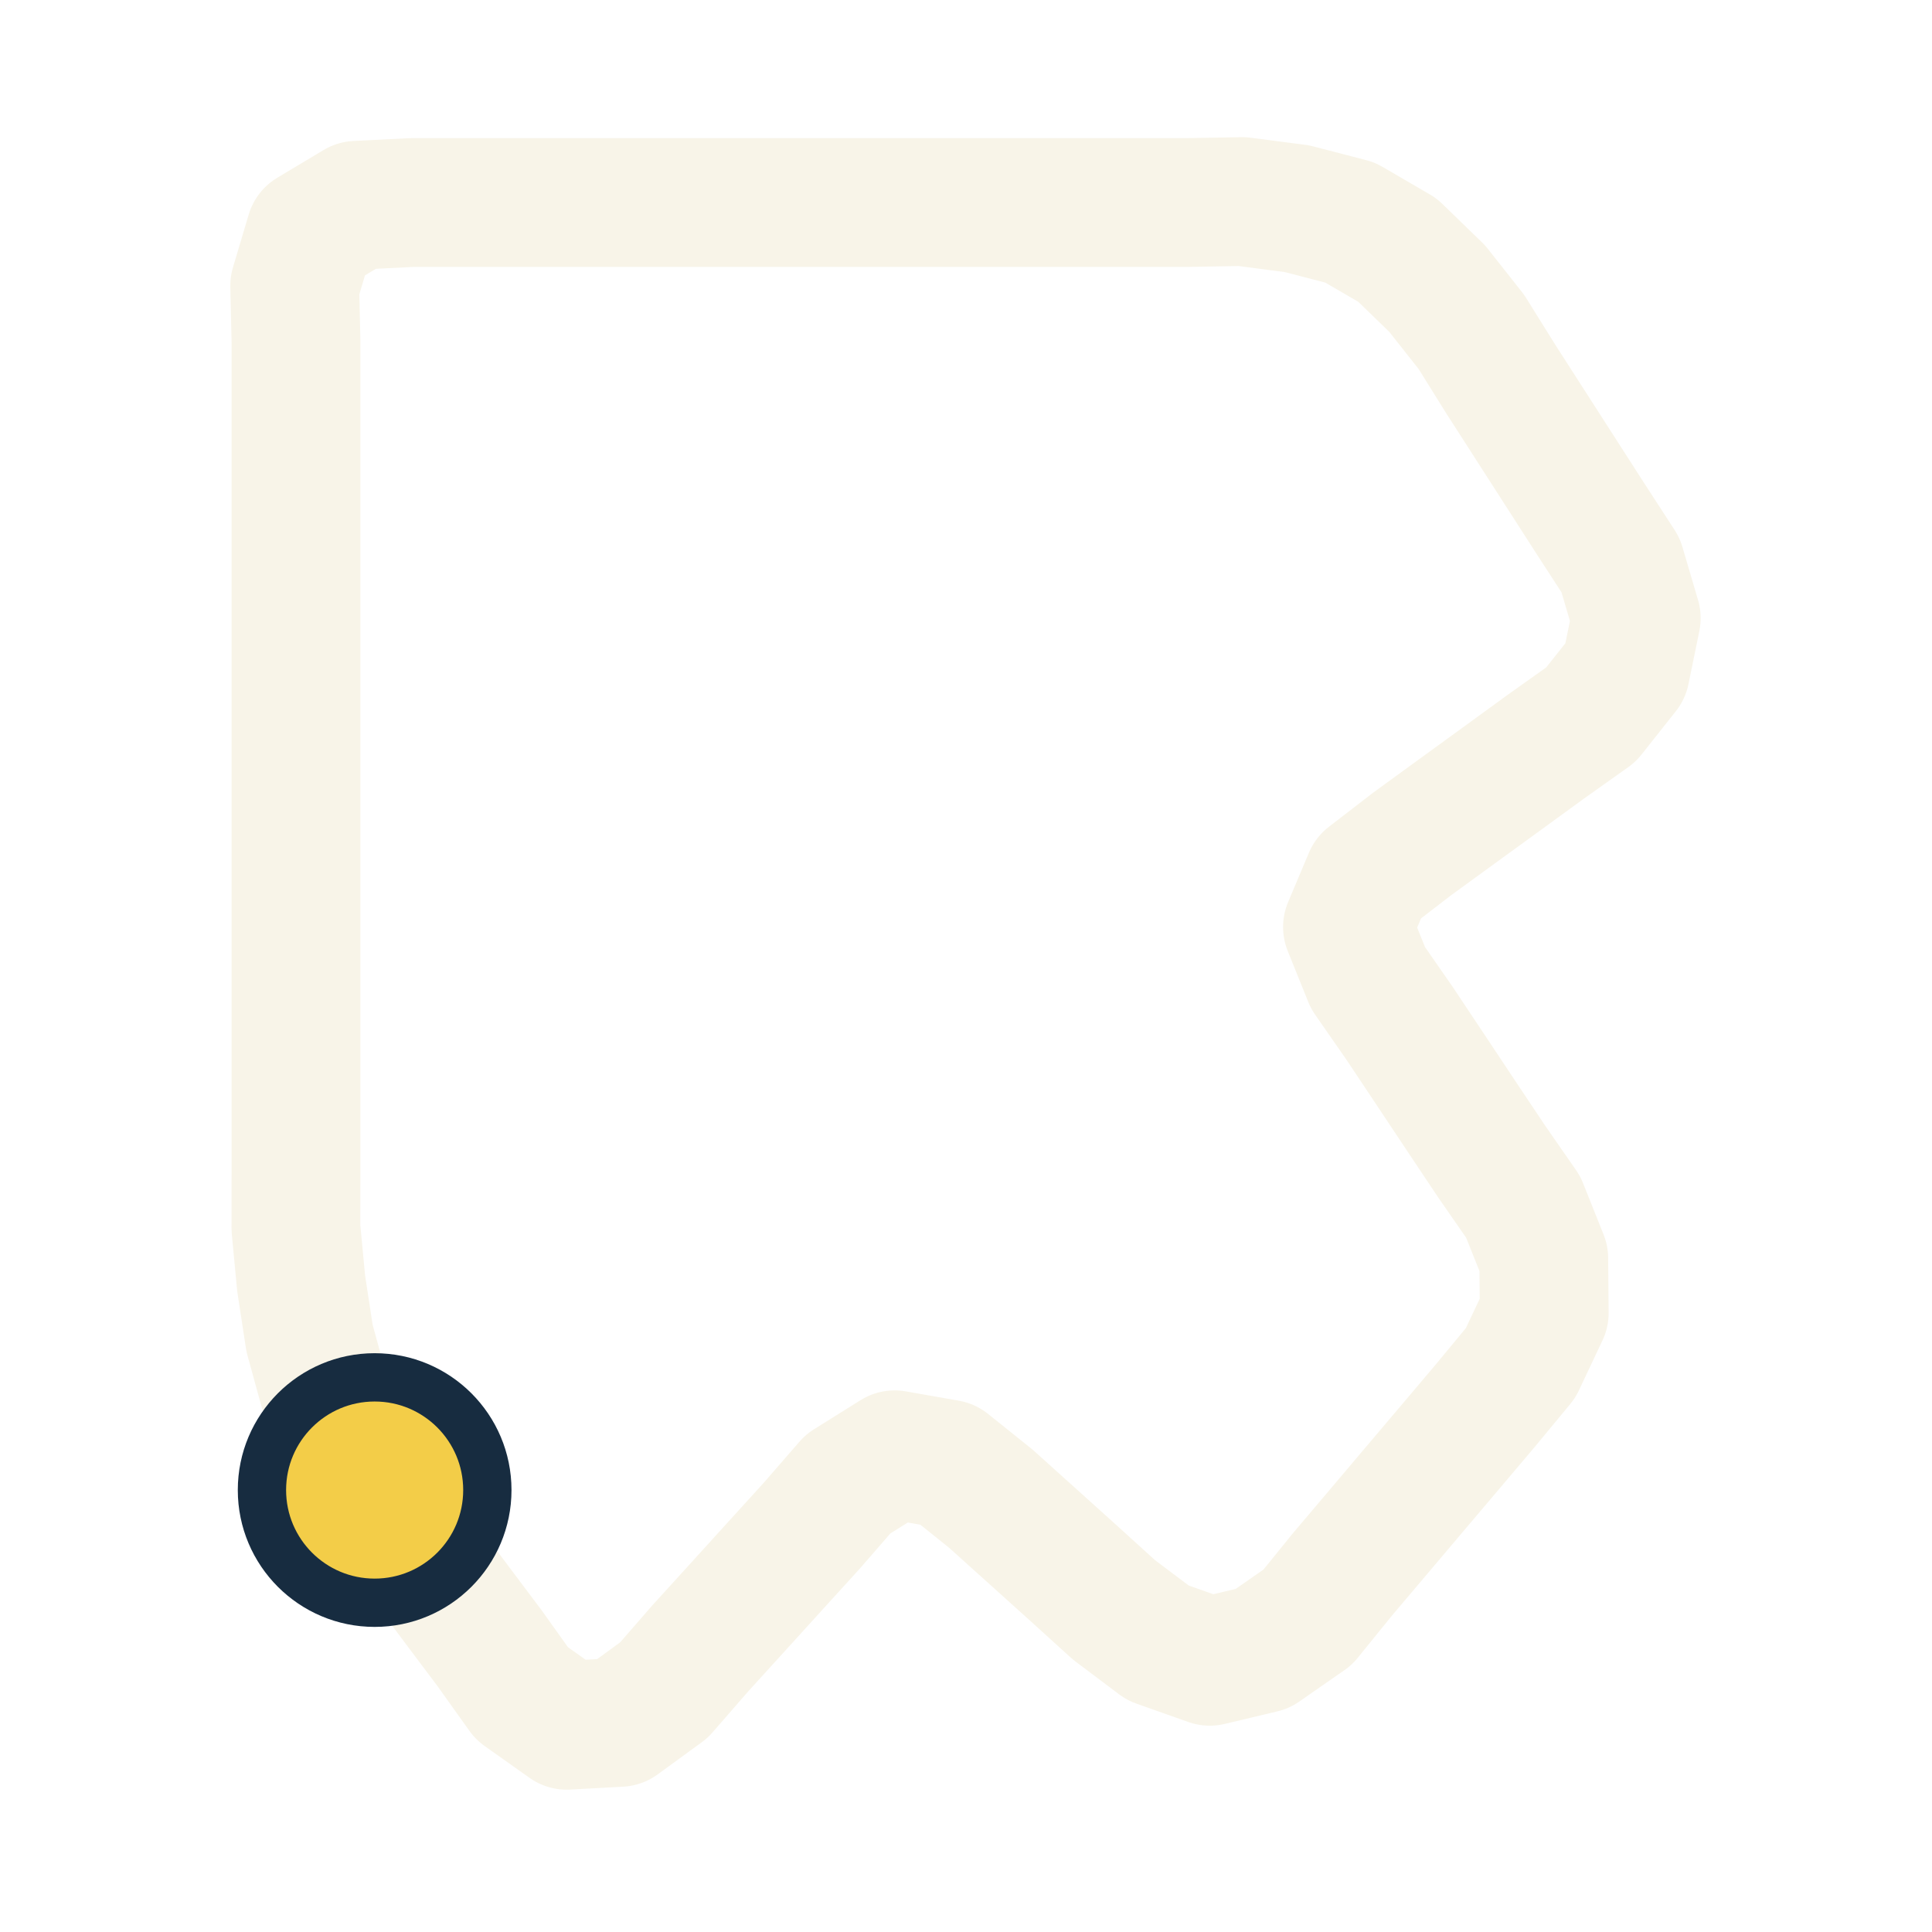
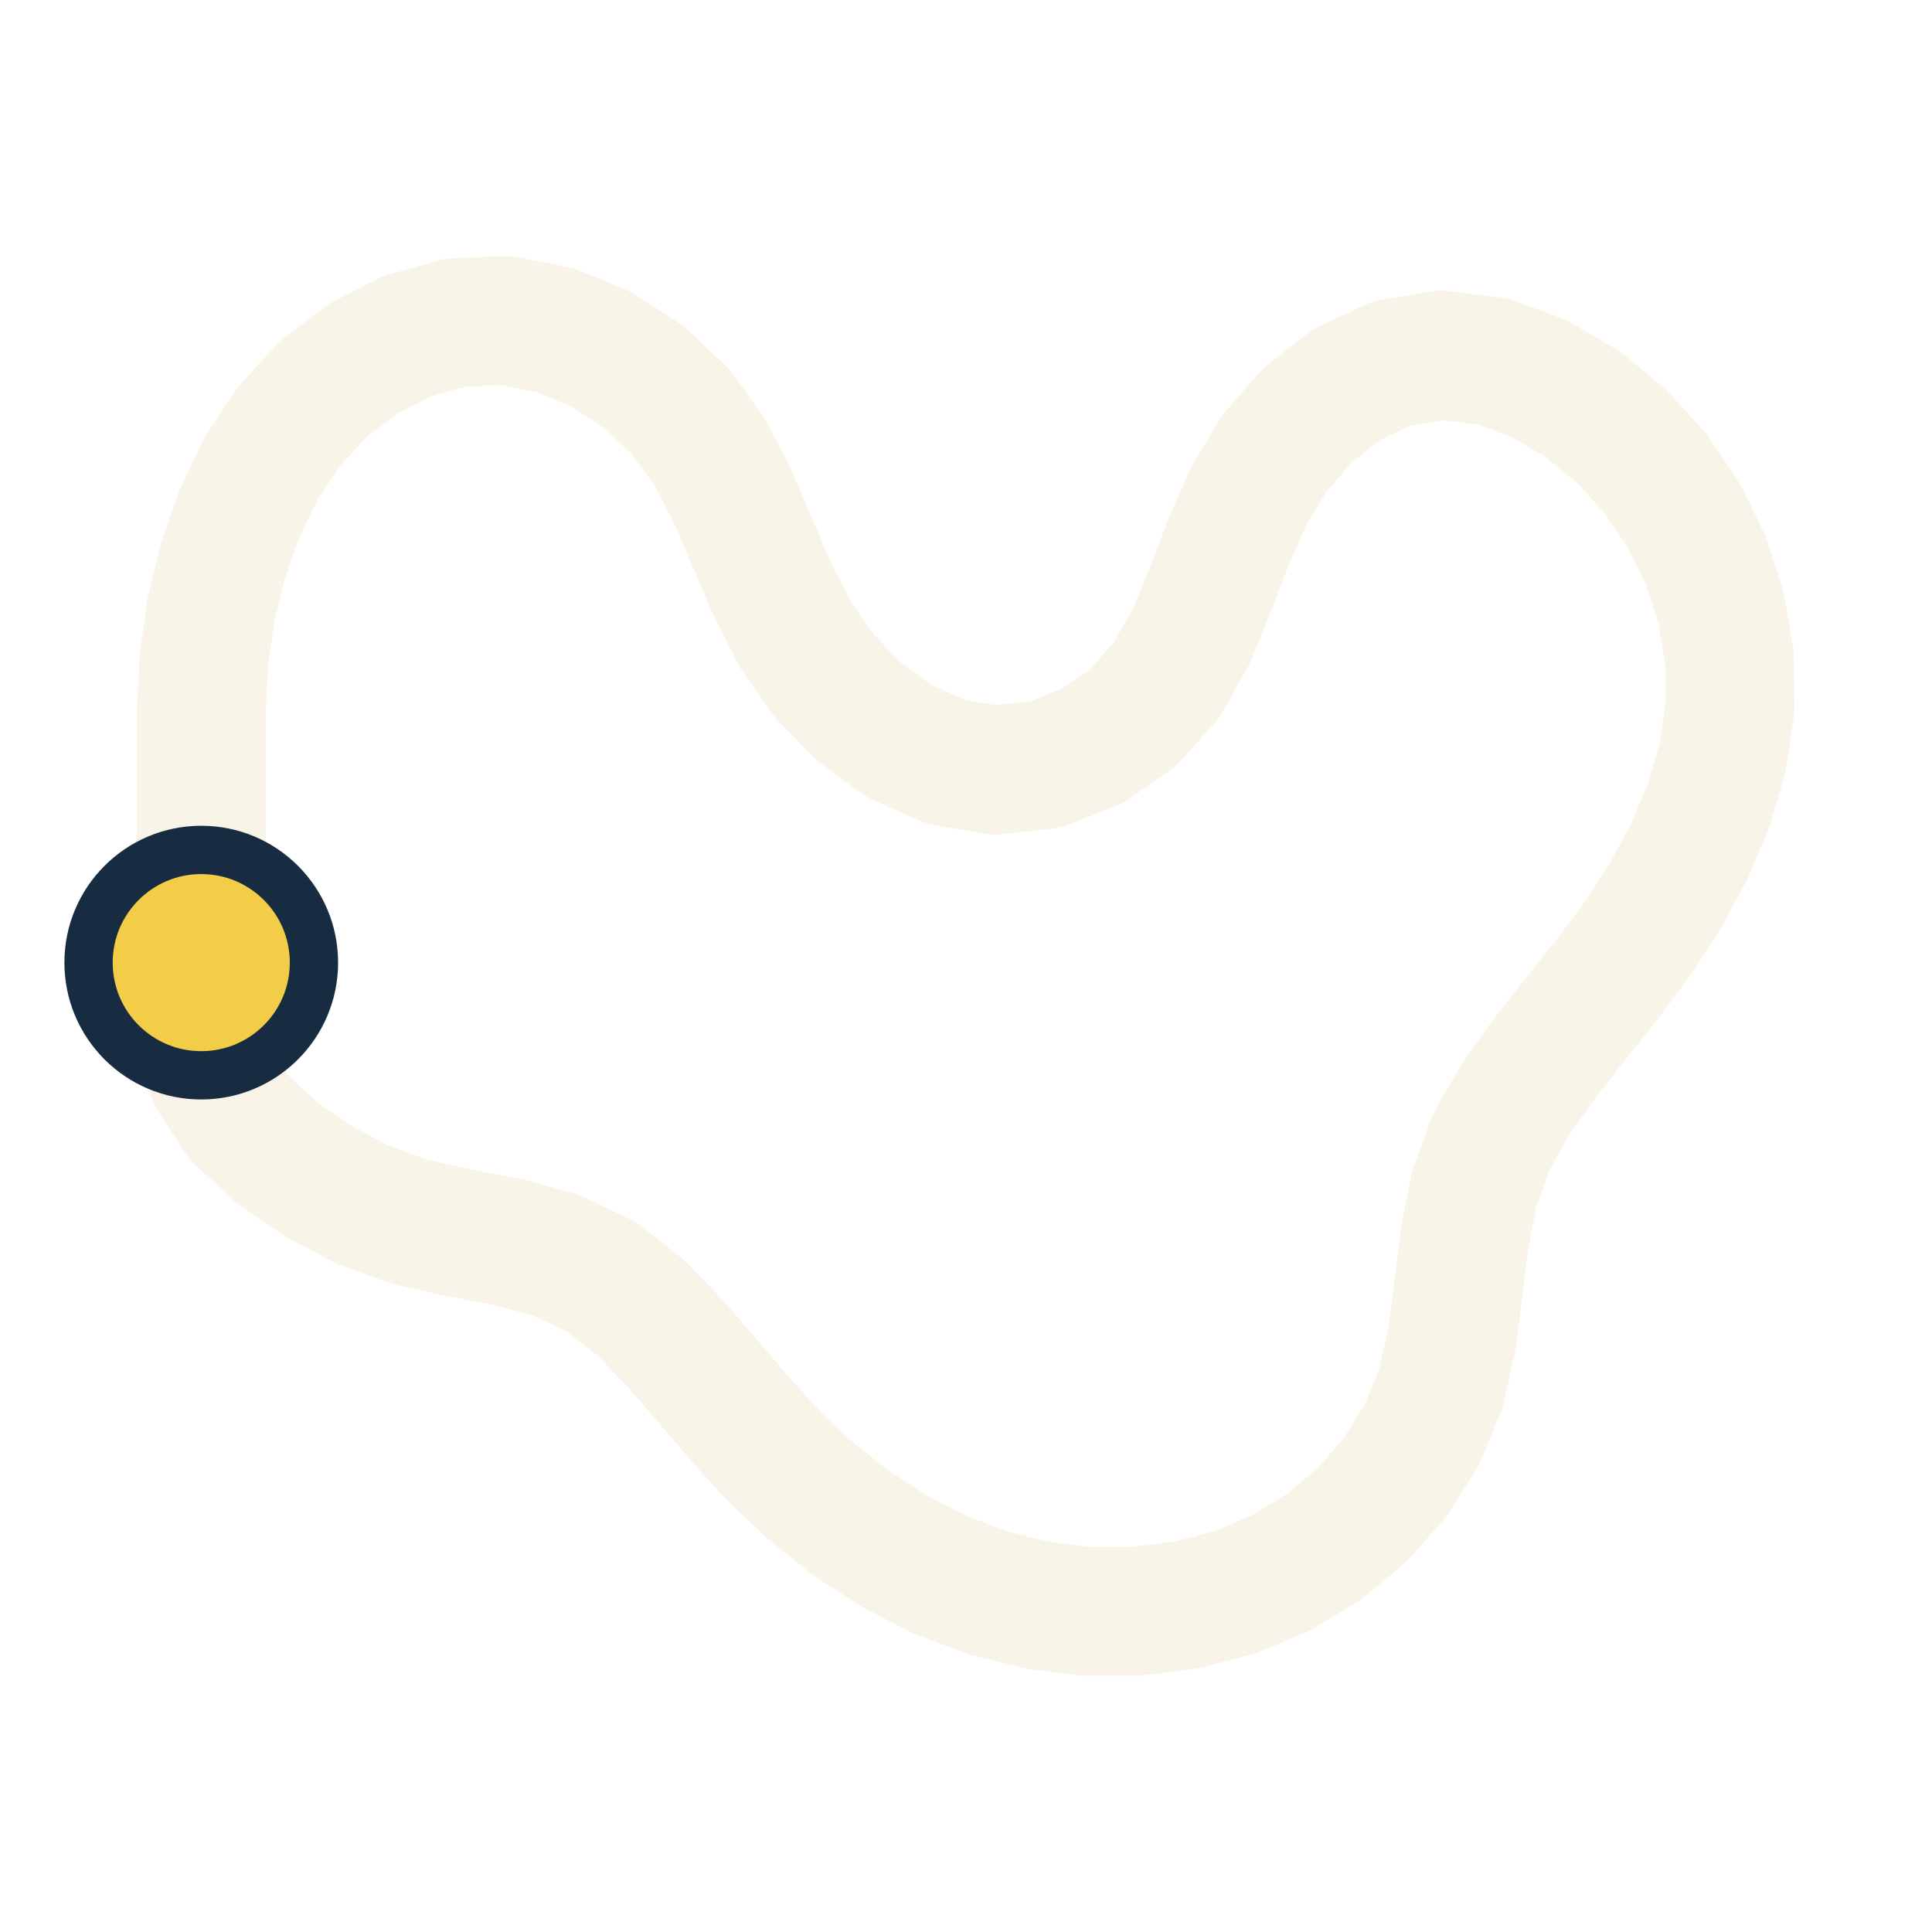
<svg xmlns="http://www.w3.org/2000/svg" width="64" height="64" viewBox="0 0 24 24">
  <g fill="none" stroke="#F8F4E8" stroke-width="1.6" stroke-linecap="round" stroke-linejoin="round">
-     <path d="M4.654,18.510 L4.314,17.912 L4.027,17.286 L3.845,16.623 L3.741,15.942 L3.676,15.257 L3.677,14.568 L3.677,13.879 L3.677,13.191 L3.677,12.502 L3.677,11.813 L3.677,11.125 L3.677,10.436 L3.677,9.747 L3.677,9.059 L3.677,8.370 L3.677,7.681 L3.677,6.992 L3.677,6.304 L3.677,5.615 L3.677,4.926 L3.677,4.238 L3.661,3.549 L3.856,2.894 L4.431,2.550 L5.114,2.516 L5.801,2.516 L6.489,2.516 L7.177,2.516 L7.865,2.516 L8.552,2.516 L9.240,2.516 L9.928,2.516 L10.616,2.516 L11.304,2.516 L11.992,2.516 L12.680,2.516 L13.368,2.516 L14.056,2.516 L14.745,2.516 L15.431,2.504 L16.109,2.592 L16.771,2.764 L17.360,3.107 L17.853,3.585 L18.278,4.123 L18.642,4.707 L19.014,5.286 L19.386,5.865 L19.758,6.444 L20.132,7.020 L20.326,7.679 L20.191,8.338 L19.764,8.877 L19.204,9.275 L18.649,9.679 L18.093,10.083 L17.538,10.487 L16.997,10.904 L16.739,11.516 L16.994,12.148 L17.386,12.712 L17.767,13.284 L18.148,13.857 L18.530,14.429 L18.922,14.994 L19.177,15.632 L19.183,16.310 L18.890,16.931 L18.453,17.459 L18.009,17.984 L17.565,18.508 L17.121,19.033 L16.677,19.557 L16.245,20.090 L15.683,20.481 L15.028,20.637 L14.384,20.409 L13.839,19.999 L13.330,19.537 L12.818,19.076 L12.306,18.615 L11.773,18.188 L11.114,18.072 L10.535,18.434 L10.084,18.953 L9.622,19.461 L9.160,19.970 L8.698,20.478 L8.247,20.996 L7.698,21.396 L7.040,21.432 L6.483,21.037 L6.084,20.478 L5.671,19.928 L5.259,19.377 L4.854,18.834 Z" />
-     <circle cx="4.654" cy="18.510" r="1.4" fill="#F3CD48" stroke="#172c40" stroke-width=".6" />
+     <path d="M2.500,11.958 L2.500,11.331 L2.500,10.705 L2.500,10.078 L2.500,9.452 L2.501,8.825 L2.532,8.200 L2.620,7.580 L2.768,6.971 L2.975,6.380 L3.246,5.816 L3.592,5.294 L4.016,4.835 L4.512,4.455 L5.067,4.172 L5.667,4.007 L6.289,3.983 L6.899,4.103 L7.473,4.341 L7.995,4.680 L8.449,5.108 L8.815,5.613 L9.102,6.168 L9.348,6.743 L9.593,7.320 L9.878,7.877 L10.235,8.391 L10.670,8.841 L11.176,9.208 L11.746,9.464 L12.361,9.567 L12.980,9.497 L13.562,9.272 L14.074,8.916 L14.489,8.451 L14.796,7.907 L15.034,7.329 L15.256,6.744 L15.507,6.171 L15.829,5.636 L16.238,5.163 L16.730,4.777 L17.296,4.512 L17.912,4.411 L18.532,4.487 L19.119,4.702 L19.658,5.020 L20.141,5.416 L20.562,5.878 L20.912,6.395 L21.187,6.955 L21.380,7.548 L21.484,8.163 L21.491,8.786 L21.401,9.403 L21.227,10.002 L20.985,10.578 L20.688,11.127 L20.348,11.652 L19.975,12.153 L19.584,12.642 L19.197,13.133 L18.834,13.643 L18.525,14.187 L18.312,14.775 L18.192,15.390 L18.118,16.012 L18.038,16.633 L17.900,17.243 L17.664,17.822 L17.331,18.351 L16.919,18.820 L16.440,19.220 L15.906,19.544 L15.330,19.784 L14.725,19.941 L14.105,20.017 L13.481,20.015 L12.861,19.936 L12.255,19.782 L11.672,19.558 L11.115,19.272 L10.590,18.932 L10.098,18.545 L9.642,18.117 L9.218,17.656 L8.812,17.180 L8.404,16.706 L7.970,16.255 L7.481,15.867 L6.919,15.596 L6.316,15.431 L5.701,15.314 L5.091,15.178 L4.503,14.964 L3.949,14.671 L3.435,14.314 L2.975,13.890 L2.634,13.368 L2.516,12.756 L2.500,12.129 Z" />
+     <circle cx="2.500" cy="11.958" r="1.4" fill="#F3CD48" stroke="#172c40" stroke-width=".6" />
  </g>
</svg>
